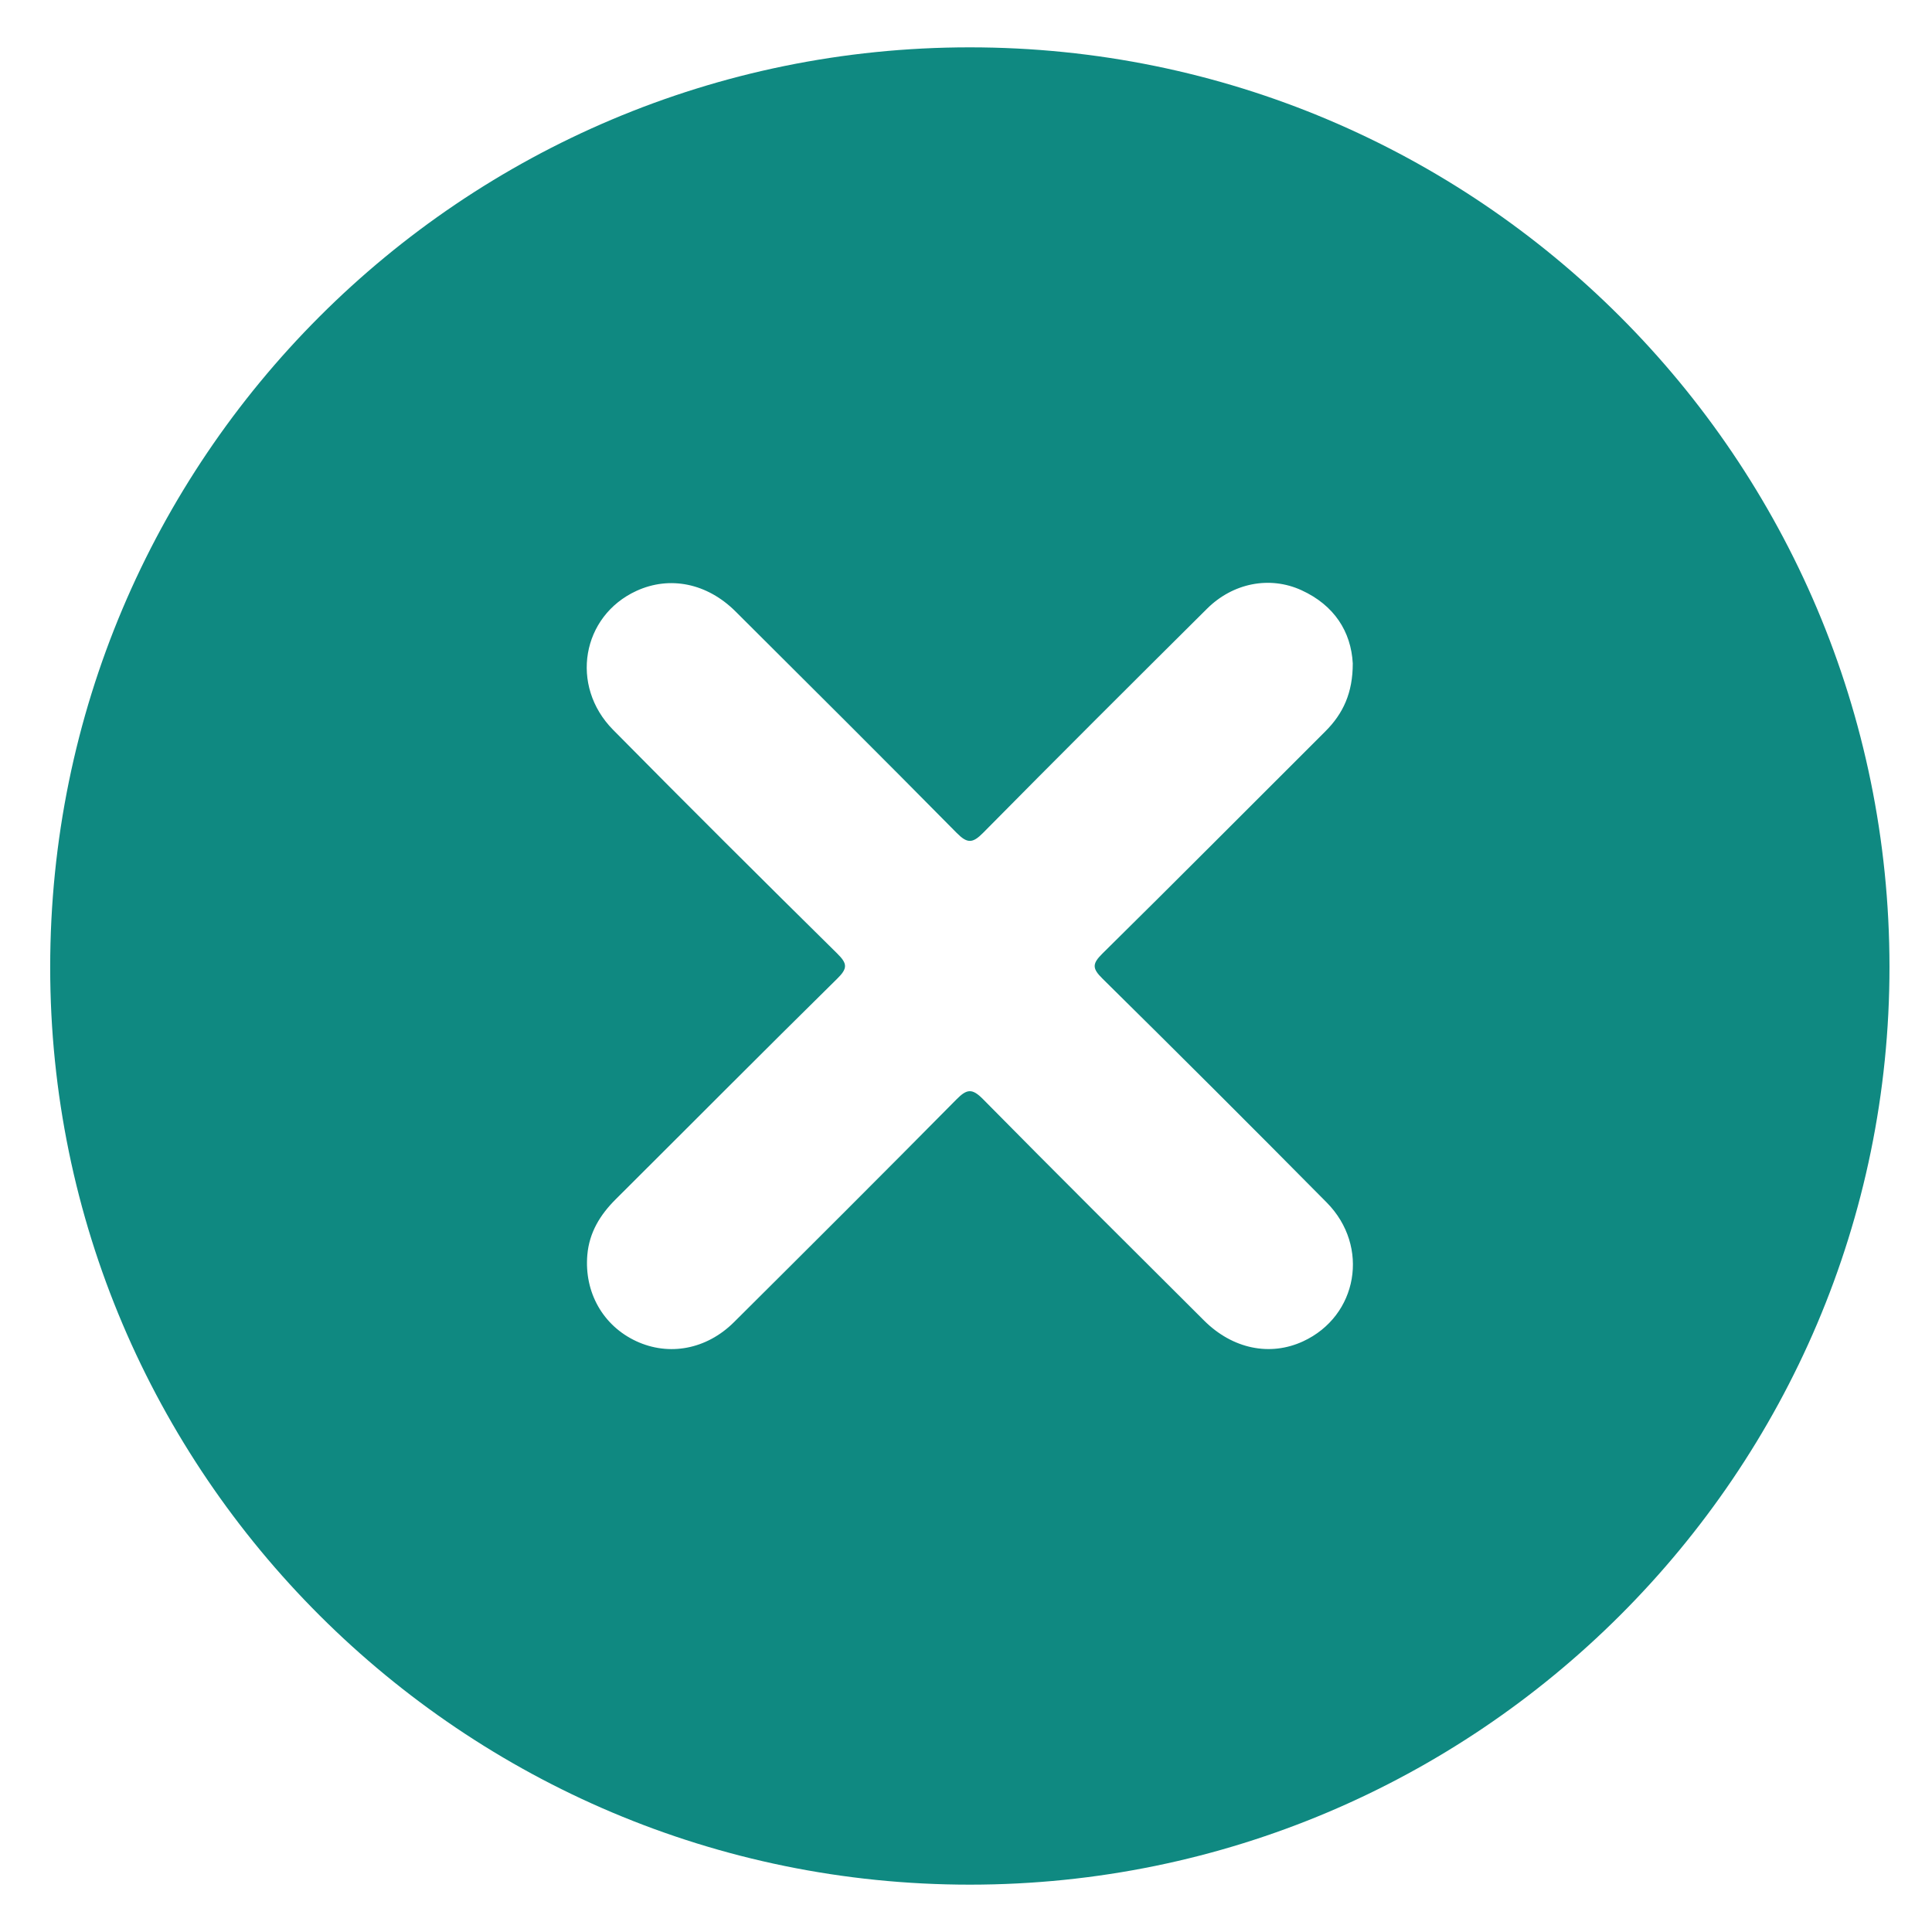
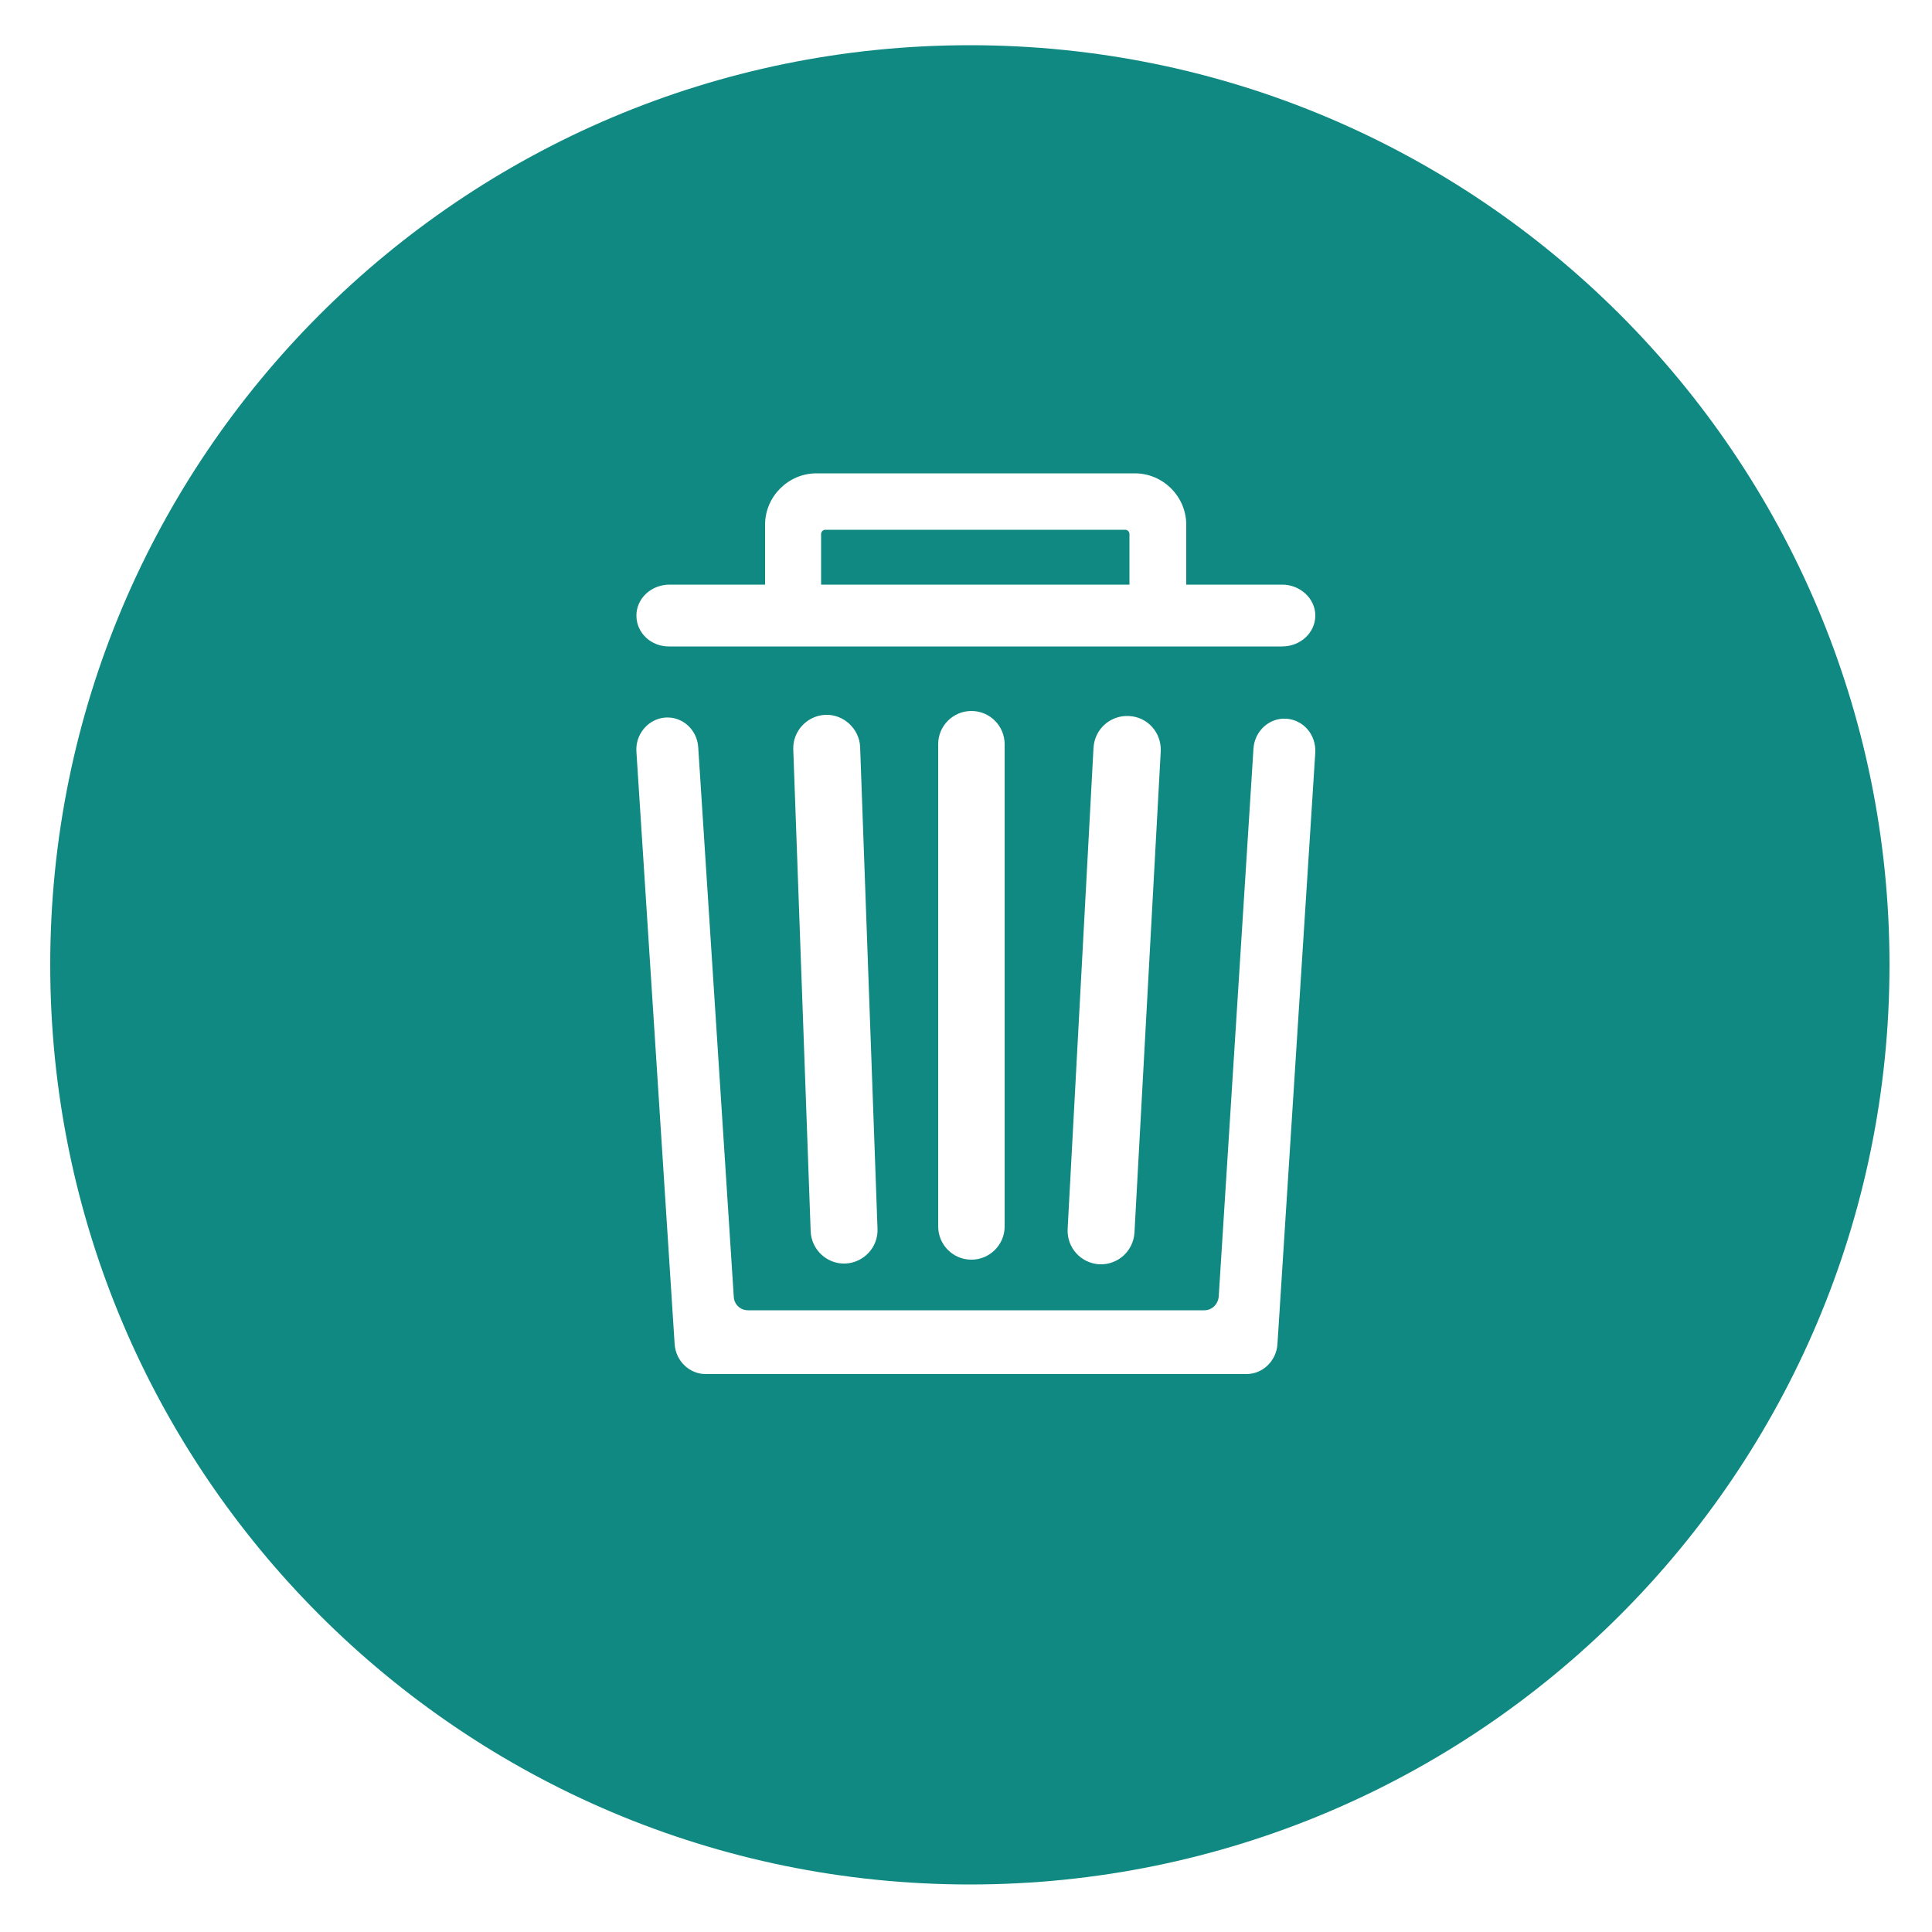
- <svg xmlns="http://www.w3.org/2000/svg" version="1.1" id="Layer_1" x="0px" y="0px" width="500px" height="500px" viewBox="0 0 500 500" enable-background="new 0 0 500 500" xml:space="preserve">
-   <path fill="#0F8981" d="M250.936,12.252C119.451,12.276,13.004,118.77,12.989,250.3c-0.015,130.951,106.783,237.479,238.05,237.448  c131.251-0.03,238.019-106.618,237.957-237.557C488.934,118.706,382.401,12.227,250.936,12.252z M337.219,347.146  c-8.551,3.946-18.229,1.961-25.6-5.385c-19.12-19.06-38.273-38.088-57.229-57.312c-2.812-2.851-4.188-2.628-6.858,0.075  c-19.093,19.322-38.327,38.506-57.589,57.66c-7.103,7.063-16.81,8.84-25.263,4.922c-8.608-3.992-13.526-12.638-12.675-22.379  c0.503-5.754,3.294-10.326,7.322-14.338c19.133-19.049,38.153-38.209,57.388-57.152c2.679-2.639,2.597-3.863-0.021-6.444  c-19.456-19.194-38.828-38.475-58.032-57.921c-11.273-11.416-8.087-29.459,6.054-35.952c8.593-3.946,18.267-2.016,25.627,5.313  c19.13,19.051,38.268,38.095,57.231,57.31c2.746,2.782,4.119,2.763,6.854-0.007c19.204-19.446,38.563-38.74,57.952-58.003  c6.701-6.657,16.217-8.541,24.421-4.795c8.498,3.881,12.853,10.722,13.294,18.946c0.015,7.637-2.506,13.018-7.103,17.598  c-19.241,19.175-38.372,38.461-57.717,57.53c-2.694,2.657-2.574,3.869,0.054,6.462c19.456,19.193,38.801,38.502,58.021,57.934  C354.594,322.574,351.396,340.602,337.219,347.146z" />
+ <svg xmlns="http://www.w3.org/2000/svg" version="1.1" id="Layer_1" x="0px" y="0px" viewBox="0 0 500 500" style="enable-background:new 0 0 500 500;" xml:space="preserve">
+   <style type="text/css">
+ 	.st0{fill:#0F8981;}
+ </style>
+   <g>
+     <path class="st0" d="M292.3,138.2c0-0.6-0.5-1.1-1.1-1.1h-77.6c-0.6,0-1.1,0.5-1.1,1.1v13.1h79.8V138.2z" />
+     <path class="st0" d="M251,11.7c-131.4,0-238,106.6-238,238s106.6,238,238,238s238-106.6,238-238S382.4,11.7,251,11.7z M164.7,159.3   c0-4.4,3.8-8,8.6-8h24.7v-15.5c0-7.3,6-13.3,13.3-13.3h82.4c7.3,0,13.3,6,13.3,13.3v15.5h24.8c4.7,0,8.6,3.6,8.6,8v0   c0,4.4-3.8,8-8.6,8H173.3C168.5,167.4,164.7,163.8,164.7,159.3L164.7,159.3z M300.4,194.4L293.6,319c-0.3,4.8-4.3,8.4-9.1,8.2   c-4.8-0.3-8.4-4.3-8.2-9.1l6.7-124.6c0.3-4.8,4.3-8.4,9.1-8.2C297,185.5,300.6,189.6,300.4,194.4z M260,192.6v124.8   c0,4.8-3.9,8.6-8.6,8.6h0c-4.8,0-8.6-3.9-8.6-8.6V192.6c0-4.8,3.9-8.6,8.6-8.6C256.2,184,260,187.9,260,192.6z M227.1,318   c0.2,4.8-3.6,8.8-8.3,9c-4.8,0.2-8.8-3.6-9-8.3l-4.5-124.7c-0.2-4.8,3.6-8.8,8.3-9s8.8,3.6,9,8.3L227.1,318z M340.4,194.7   l-9.8,153.2c-0.3,4.3-3.8,7.7-8,7.7h-140c-4.2,0-7.7-3.4-8-7.7l-9.9-153.4c-0.3-4.5,3.1-8.5,7.5-8.8h0c4.4-0.3,8.2,3.1,8.5,7.7   l9.2,142.2c0.1,2,1.7,3.5,3.7,3.5h118.1c1.9,0,3.5-1.5,3.7-3.5l9-141.9c0.3-4.5,4.1-8,8.5-7.7S340.6,190.1,340.4,194.7z" />
+   </g>
</svg>
